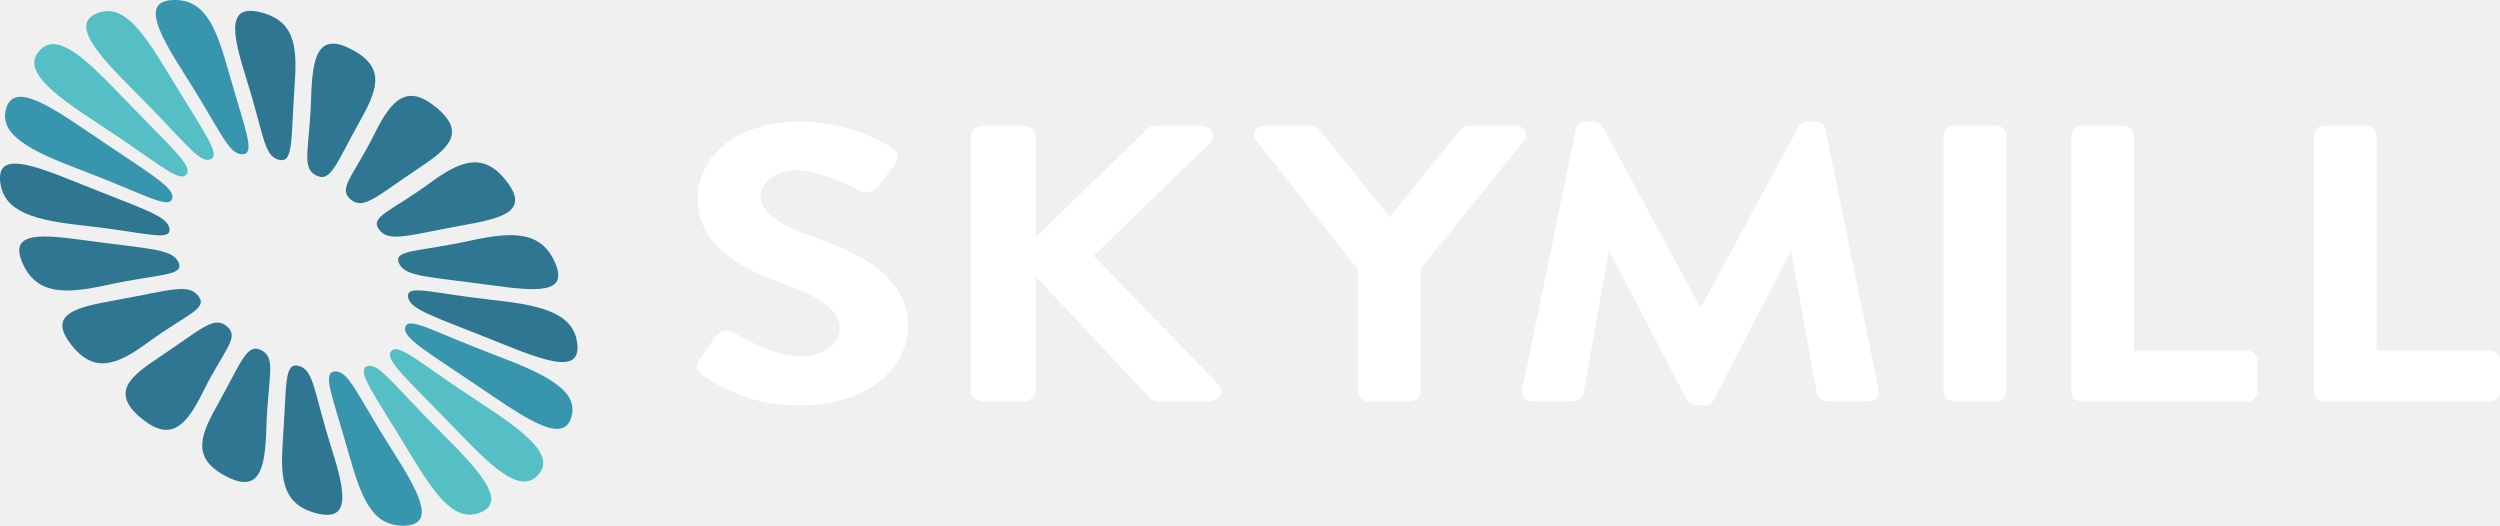
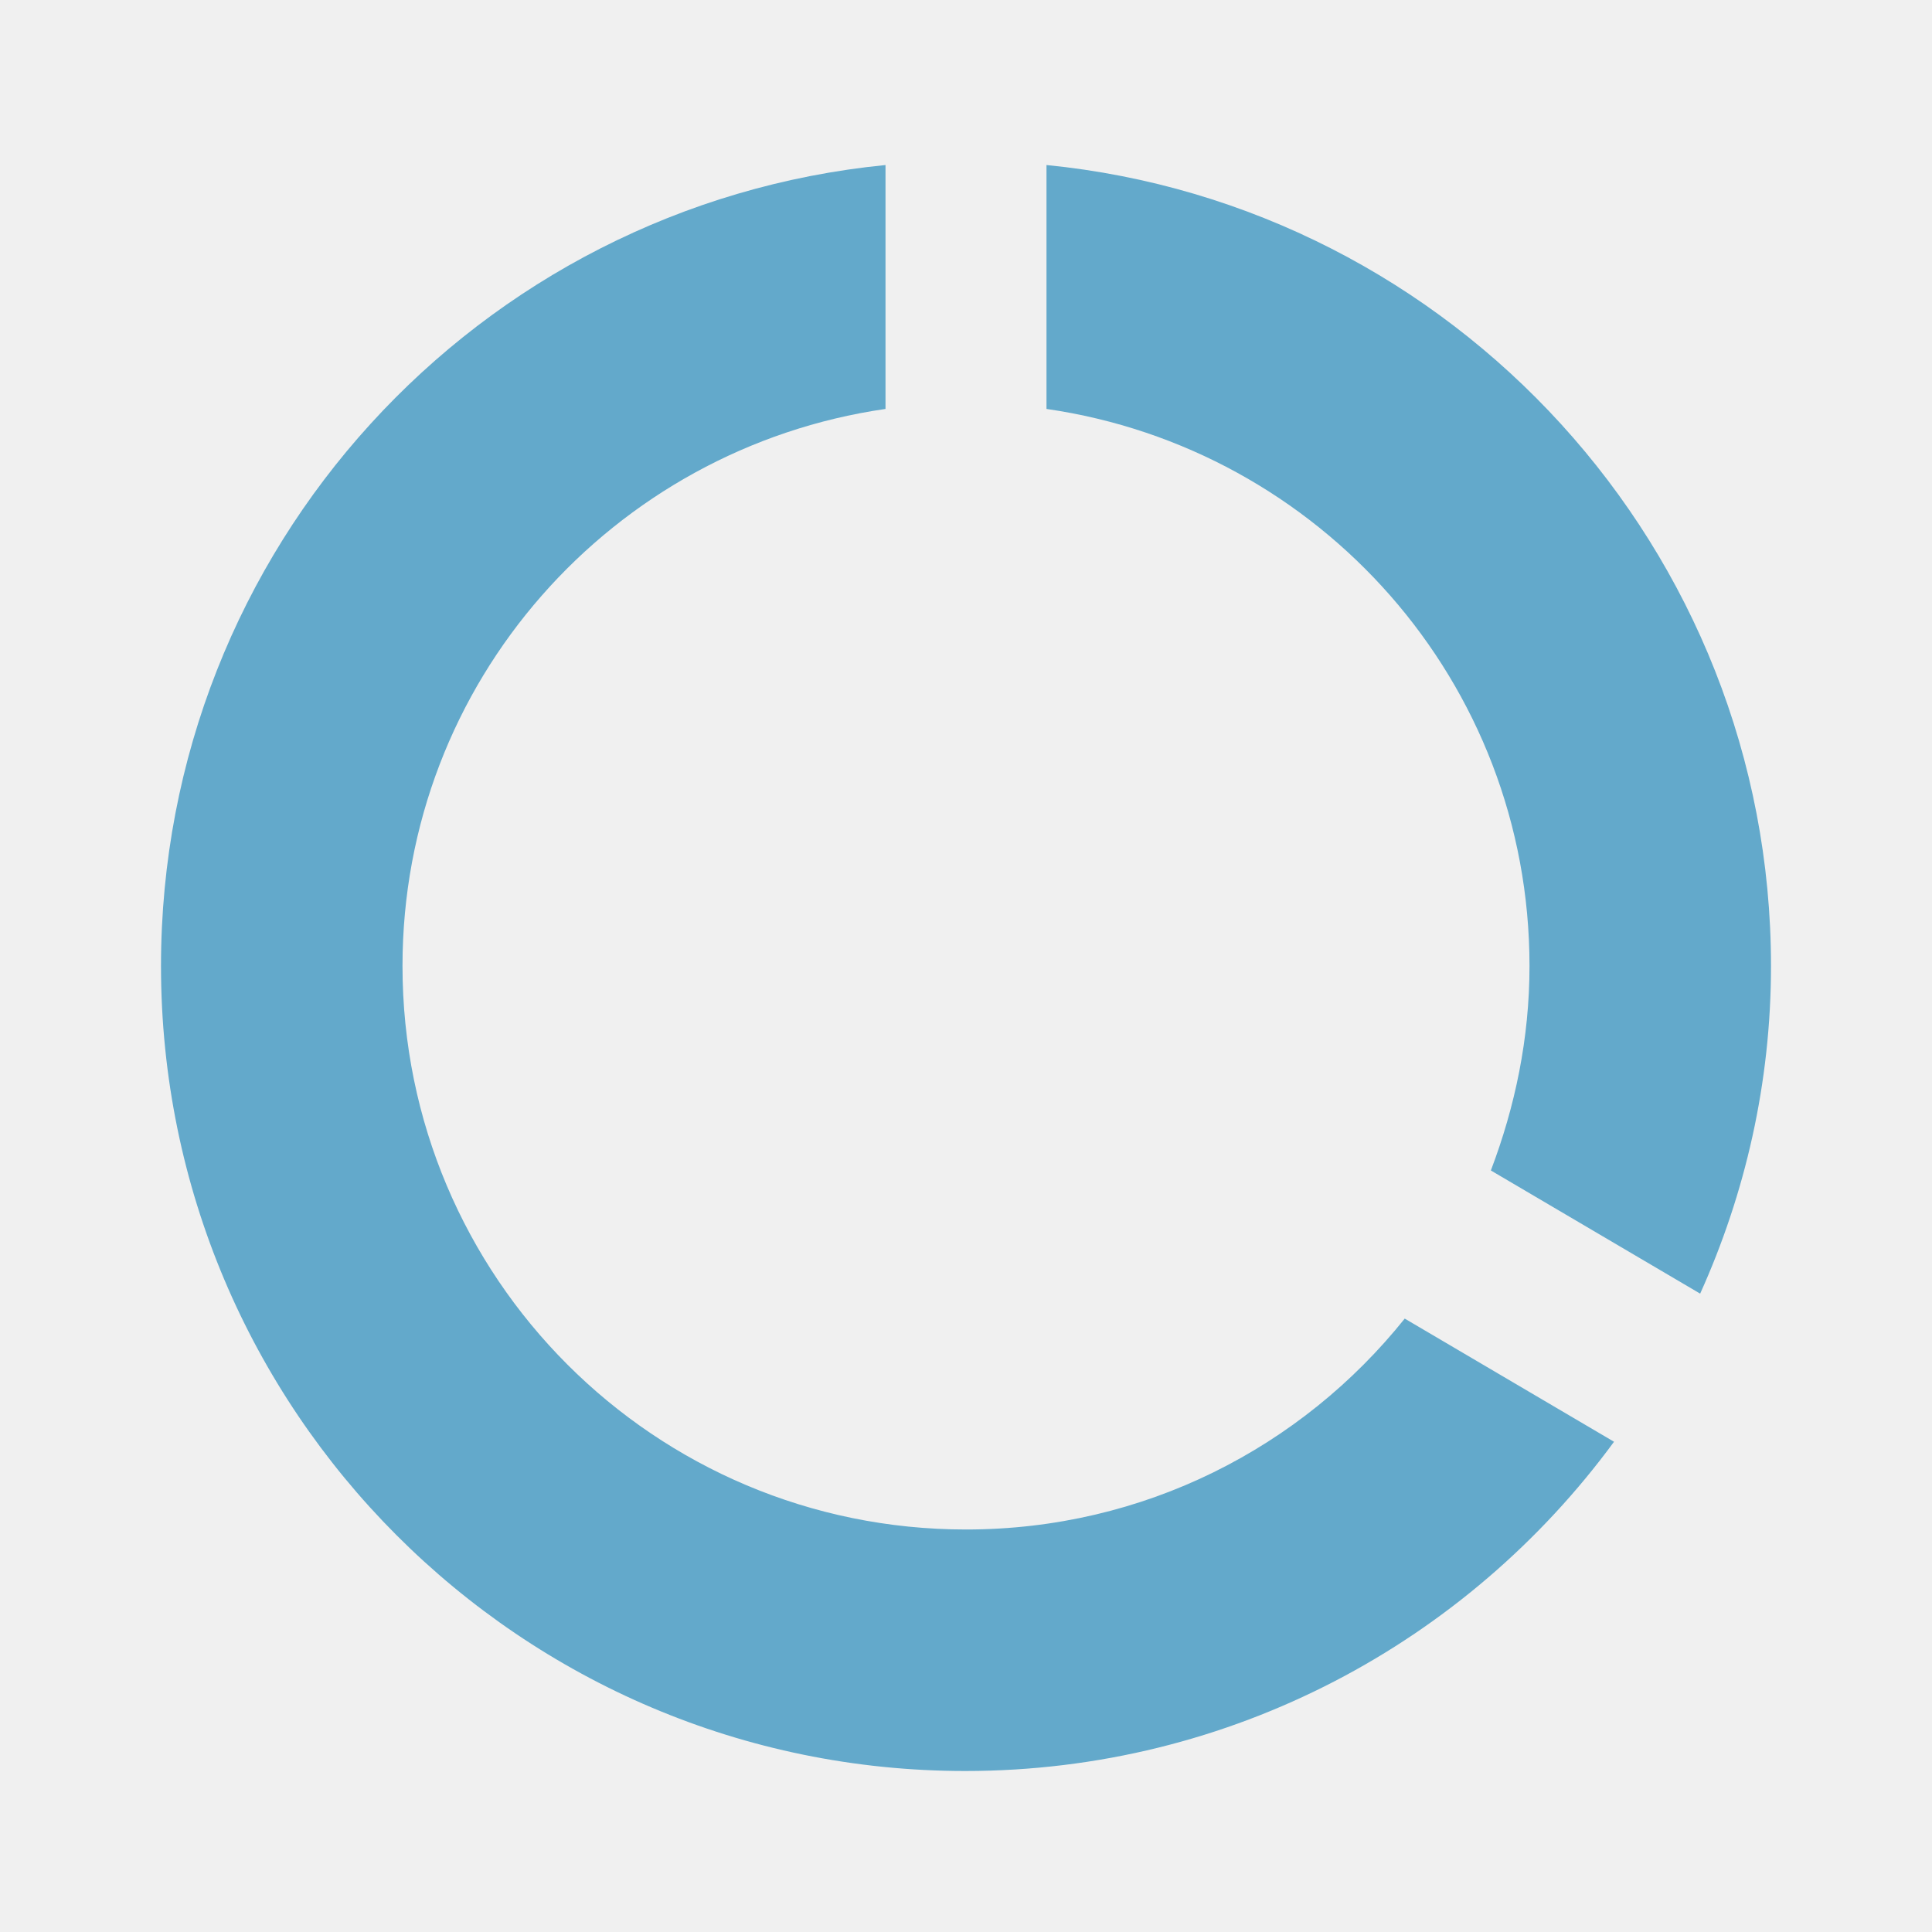
- <svg xmlns="http://www.w3.org/2000/svg" width="183.245" height="38.53" viewBox="0 0 183.245 38.53">
-   <defs>
-     <style>.a{fill:#fff;stroke:#fff;stroke-miterlimit:10;stroke-width:0.3px;}.b{fill:#3895ae;}.c{fill:#56bfc6;}.d{fill:#2e7691;}</style>
-   </defs>
-   <g transform="translate(-161.719 -178.066)">
-     <g transform="translate(212.95 187.14)">
-       <path class="a" d="M233.312,208.125l1.189-1.764a.839.839,0,0,1,1.122-.2c.166.084,2.841,1.764,4.986,1.764,1.717,0,3.006-.967,3.006-2.189,0-1.45-1.421-2.447-4.195-3.416-3.1-1.08-6.208-2.788-6.208-6.144,0-2.532,2.179-5.46,7.429-5.46a12.818,12.818,0,0,1,6.6,1.906.642.642,0,0,1,.2.938l-1.254,1.623a.942.942,0,0,1-1.155.338,11.924,11.924,0,0,0-4.591-1.563c-1.883,0-2.906,1.081-2.906,1.993,0,1.334,1.222,2.245,3.9,3.183,3.2,1.109,6.9,2.76,6.9,6.429,0,2.93-2.939,5.633-7.595,5.633a11.6,11.6,0,0,1-7.266-2.22C233.179,208.725,233.015,208.581,233.312,208.125Z" transform="translate(-233.155 -190.719)" />
-       <path class="a" d="M261.141,191.8a.732.732,0,0,1,.792-.682h2.907a.752.752,0,0,1,.791.682v7.679l8.322-8.077a.828.828,0,0,1,.628-.284h3.3c.63,0,.96.6.531,1.023l-8.62,8.364,9.248,9.528c.331.37.064,1-.594,1h-3.6a.774.774,0,0,1-.6-.2l-8.619-9.158v8.675a.754.754,0,0,1-.791.684h-2.907a.733.733,0,0,1-.792-.684Z" transform="translate(-241.071 -190.831)" />
-       <path class="a" d="M297.715,201.439l-7.528-9.5c-.266-.371,0-.825.526-.825h3.369a.683.683,0,0,1,.529.255l5.283,6.543,5.283-6.543a.689.689,0,0,1,.531-.255h3.4c.529,0,.793.454.529.825l-7.628,9.47v9.074a.612.612,0,0,1-.628.543h-3.036a.589.589,0,0,1-.628-.543Z" transform="translate(-249.256 -190.831)" />
-       <path class="a" d="M321.431,191.145a.534.534,0,0,1,.592-.426h.53a.622.622,0,0,1,.562.285l7.266,13.425h.1L337.742,191a.583.583,0,0,1,.561-.285h.53a.534.534,0,0,1,.593.426l3.9,19.115c.1.4-.166.655-.6.655h-3a.708.708,0,0,1-.628-.427l-1.948-10.781h-.1l-5.781,11.179a.569.569,0,0,1-.56.313h-.594a.61.61,0,0,1-.563-.313l-5.843-11.179h-.1l-1.915,10.781a.621.621,0,0,1-.6.427h-2.969c-.43,0-.695-.258-.628-.655Z" transform="translate(-257.008 -190.719)" />
-       <path class="a" d="M360.566,191.657a.609.609,0,0,1,.626-.541h3.072a.609.609,0,0,1,.628.541v18.828a.612.612,0,0,1-.628.543h-3.072a.611.611,0,0,1-.626-.543Z" transform="translate(-269.192 -190.831)" />
-       <path class="a" d="M373.625,191.657a.586.586,0,0,1,.627-.541h3.038a.61.61,0,0,1,.628.541v15.955h8.421a.59.59,0,0,1,.628.543v2.33a.591.591,0,0,1-.628.543H374.252a.588.588,0,0,1-.627-.543Z" transform="translate(-272.885 -190.831)" />
-       <path class="a" d="M398.422,191.657a.586.586,0,0,1,.627-.541h3.039a.609.609,0,0,1,.627.541v15.955h8.421a.589.589,0,0,1,.628.543v2.33a.589.589,0,0,1-.628.543H399.049a.588.588,0,0,1-.627-.543Z" transform="translate(-279.899 -190.831)" />
-     </g>
-     <g transform="translate(161.719 178.066)">
-       <path class="b" d="M183.017,183.447c1.2,4.221,1.967,5.922.949,5.924s-1.578-1.733-4.249-5.914c-2.111-3.306-3.054-5.384-.687-5.391S182.149,180.382,183.017,183.447Z" transform="translate(-166.222 -178.066)" />
-       <path class="c" d="M176.656,183.942c2.547,4.206,3.8,5.815,2.972,6.128s-1.935-1.395-5.67-5.112c-2.953-2.937-4.5-4.9-2.56-5.629S174.808,180.887,176.656,183.942Z" transform="translate(-164.213 -178.385)" />
-       <path class="c" d="M171.657,186.417c3.645,3.78,5.27,5.14,4.7,5.733s-2.1-.921-6.537-3.808c-3.508-2.282-5.5-3.939-4.183-5.318S169.011,183.671,171.657,186.417Z" transform="translate(-162.713 -179.342)" />
-       <path class="b" d="M168.508,190.65c4.385,2.985,6.217,3.962,5.974,4.777s-2.063-.358-6.763-2.132c-3.717-1.4-5.96-2.592-5.4-4.486S165.323,188.483,168.508,190.65Z" transform="translate(-161.866 -180.864)" />
-       <path class="d" d="M167.479,196.22c4.7,1.9,6.558,2.395,6.662,3.352s-1.822.241-6.328-.248c-3.564-.385-5.841-.99-6.079-3.214S164.07,194.842,167.479,196.22Z" transform="translate(-161.719 -182.795)" />
-       <path class="d" d="M168.661,202.539c4.548.622,6.259.594,6.7,1.6s-1.4.817-5.273,1.662c-3.059.668-5.148.708-6.17-1.629S165.358,202.086,168.661,202.539Z" transform="translate(-162.274 -184.903)" />
-       <path class="d" d="M171.982,208.428c3.954-.714,5.345-1.266,6.079-.311s-.848,1.312-3.7,3.409c-2.259,1.657-3.954,2.337-5.656.116S169.11,208.944,171.982,208.428Z" transform="translate(-163.522 -186.422)" />
-       <path class="d" d="M177.126,213.5c2.973-1.978,3.909-3,4.861-2.188s-.205,1.68-1.767,4.821c-1.236,2.484-2.374,3.737-4.588,1.851S174.967,214.933,177.126,213.5Z" transform="translate(-165.349 -187.389)" />
-       <path class="d" d="M183.578,217.684c1.7-3.049,2.09-4.441,3.17-3.853s.454,1.883.337,5.762c-.091,3.067-.557,4.772-3.07,3.4S182.341,219.9,183.578,217.684Z" transform="translate(-167.564 -188.144)" />
-       <path class="d" d="M190.625,220.6c.266-3.822.066-5.449,1.17-5.141s1.069,1.9,2.41,6.14c1.063,3.351,1.312,5.339-1.254,4.623S190.436,223.373,190.625,220.6Z" transform="translate(-169.873 -188.631)" />
-       <path class="b" d="M196.763,221.953c-1.2-4.222-1.965-5.923-.947-5.925s1.58,1.733,4.251,5.915c2.11,3.306,3.052,5.384.686,5.39S197.632,225.018,196.763,221.953Z" transform="translate(-171.229 -188.803)" />
-       <path class="c" d="M202.121,221.612c-2.545-4.207-3.8-5.816-2.974-6.129s1.937,1.4,5.676,5.113c2.95,2.937,4.492,4.9,2.558,5.63S203.97,224.667,202.121,221.612Z" transform="translate(-172.233 -188.639)" />
-       <path class="c" d="M206.374,219.617c-3.645-3.781-5.27-5.141-4.7-5.733s2.1.922,6.538,3.809c3.508,2.281,5.5,3.939,4.182,5.317S209.02,222.361,206.374,219.617Z" transform="translate(-172.988 -188.16)" />
-       <path class="b" d="M209.116,216.16c-4.383-2.985-6.218-3.962-5.975-4.777s2.065.358,6.765,2.132c3.716,1.4,5.96,2.592,5.4,4.486S212.3,218.326,209.116,216.16Z" transform="translate(-173.429 -187.414)" />
-       <path class="d" d="M210.082,211.565c-4.695-1.9-6.559-2.4-6.661-3.352s1.821-.242,6.329.247c3.562.387,5.839.991,6.079,3.214S213.493,212.942,210.082,211.565Z" transform="translate(-173.513 -186.459)" />
-       <path class="d" d="M209.172,205.759c-4.548-.622-6.259-.594-6.7-1.6s1.4-.818,5.273-1.664c3.062-.668,5.151-.707,6.171,1.628S212.474,206.211,209.172,205.759Z" transform="translate(-173.228 -184.864)" />
-       <path class="d" d="M206.479,199.283c-3.952.712-5.344,1.265-6.075.311s.845-1.314,3.7-3.41c2.257-1.657,3.952-2.337,5.654-.117S209.352,198.766,206.479,199.283Z" transform="translate(-172.61 -182.758)" />
-       <path class="d" d="M202.268,193.261c-2.973,1.977-3.909,3-4.859,2.189s.2-1.681,1.768-4.823c1.236-2.482,2.37-3.736,4.588-1.851S204.427,191.825,202.268,193.261Z" transform="translate(-171.715 -180.838)" />
-       <path class="d" d="M196.919,188.319c-1.7,3.048-2.09,4.441-3.171,3.853s-.455-1.883-.339-5.764c.093-3.066.559-4.771,3.072-3.4S198.156,186.1,196.919,188.319Z" transform="translate(-170.601 -179.328)" />
-       <path class="d" d="M190.095,184.945c-.267,3.821-.066,5.448-1.168,5.139s-1.07-1.9-2.413-6.14c-1.061-3.35-1.311-5.338,1.252-4.624S190.286,182.169,190.095,184.945Z" transform="translate(-168.517 -178.38)" />
-     </g>
-   </g>
+ <svg xmlns="http://www.w3.org/2000/svg" height="24" viewBox="0 0 24 24" width="24">
+   <path d="M0 0h24v24H0z" fill="none" />
+   <path fill="#63a9cb" d="M13 2.05v3.03c3.39.49 6 3.39 6 6.92 0 .9-.18 1.75-.48 2.54l2.6 1.53c.56-1.24.88-2.62.88-4.07 0-5.18-3.95-9.45-9-9.95zM12 19c-3.87 0-7-3.13-7-7 0-3.53 2.61-6.43 6-6.92V2.05c-5.06.5-9 4.76-9 9.95 0 5.52 4.47 10 9.99 10 3.31 0 6.24-1.61 8.06-4.09l-2.6-1.53C16.17 17.98 14.21 19 12 19z" />
</svg>
